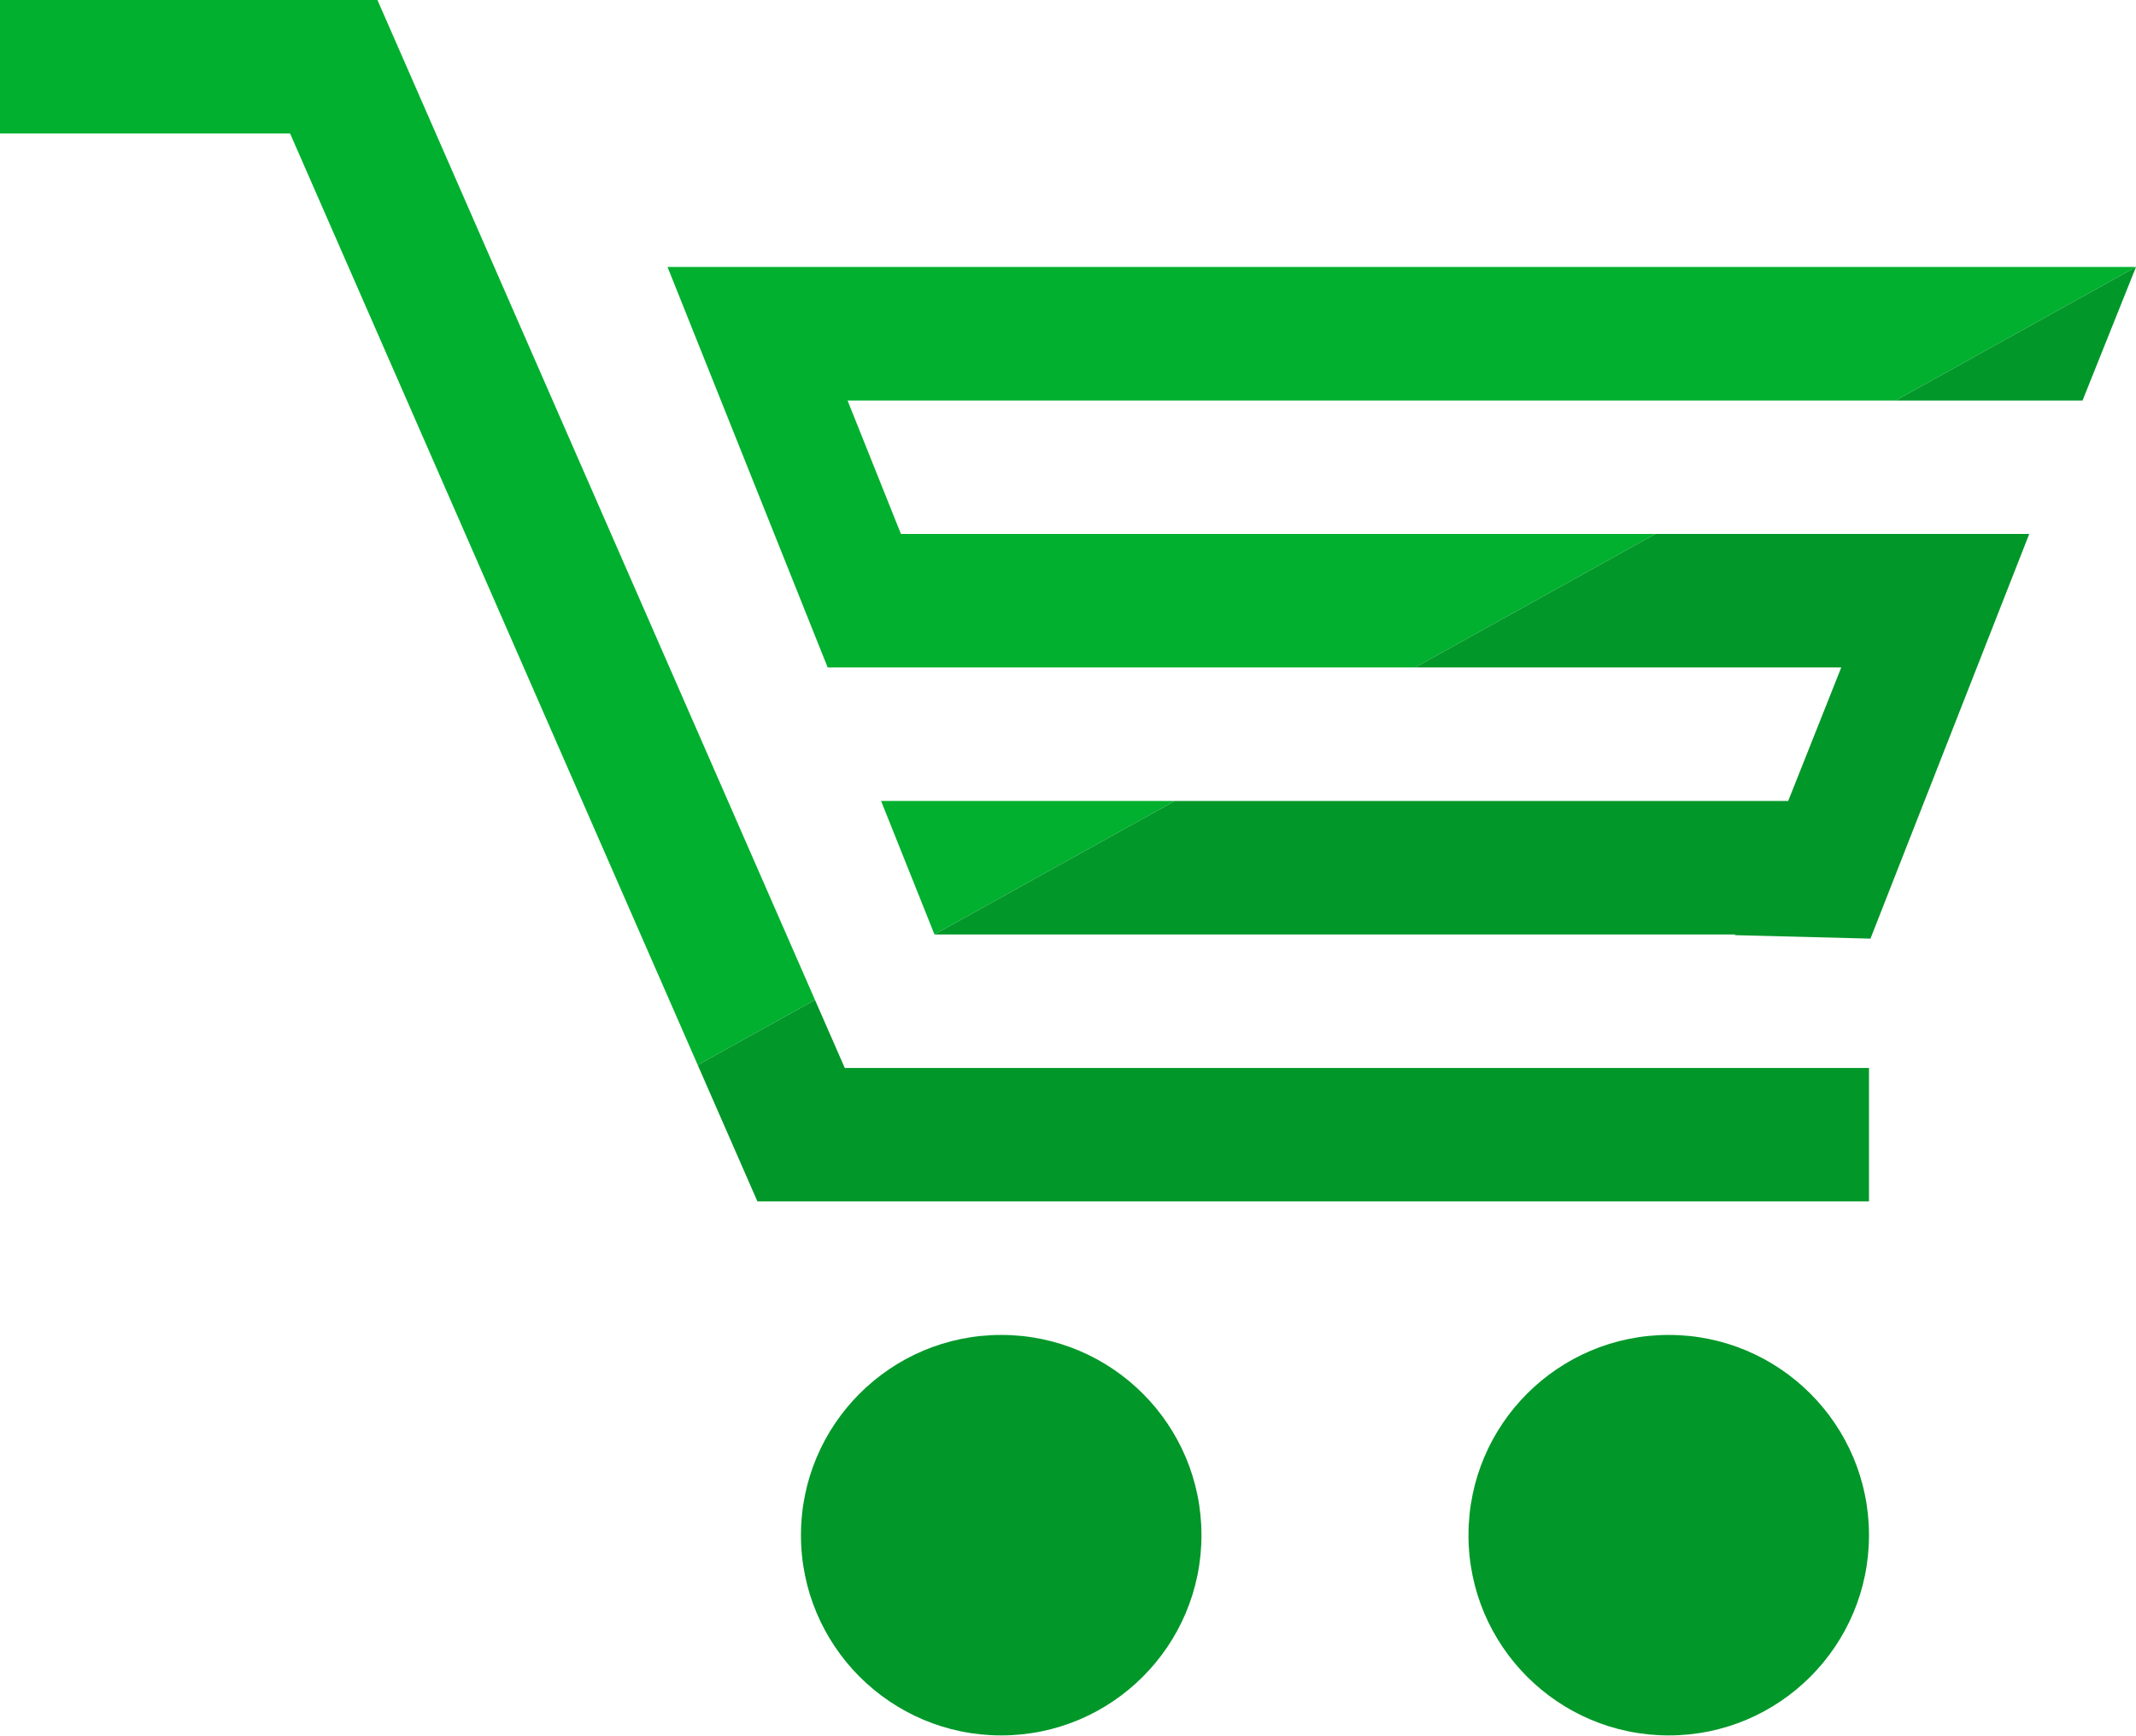
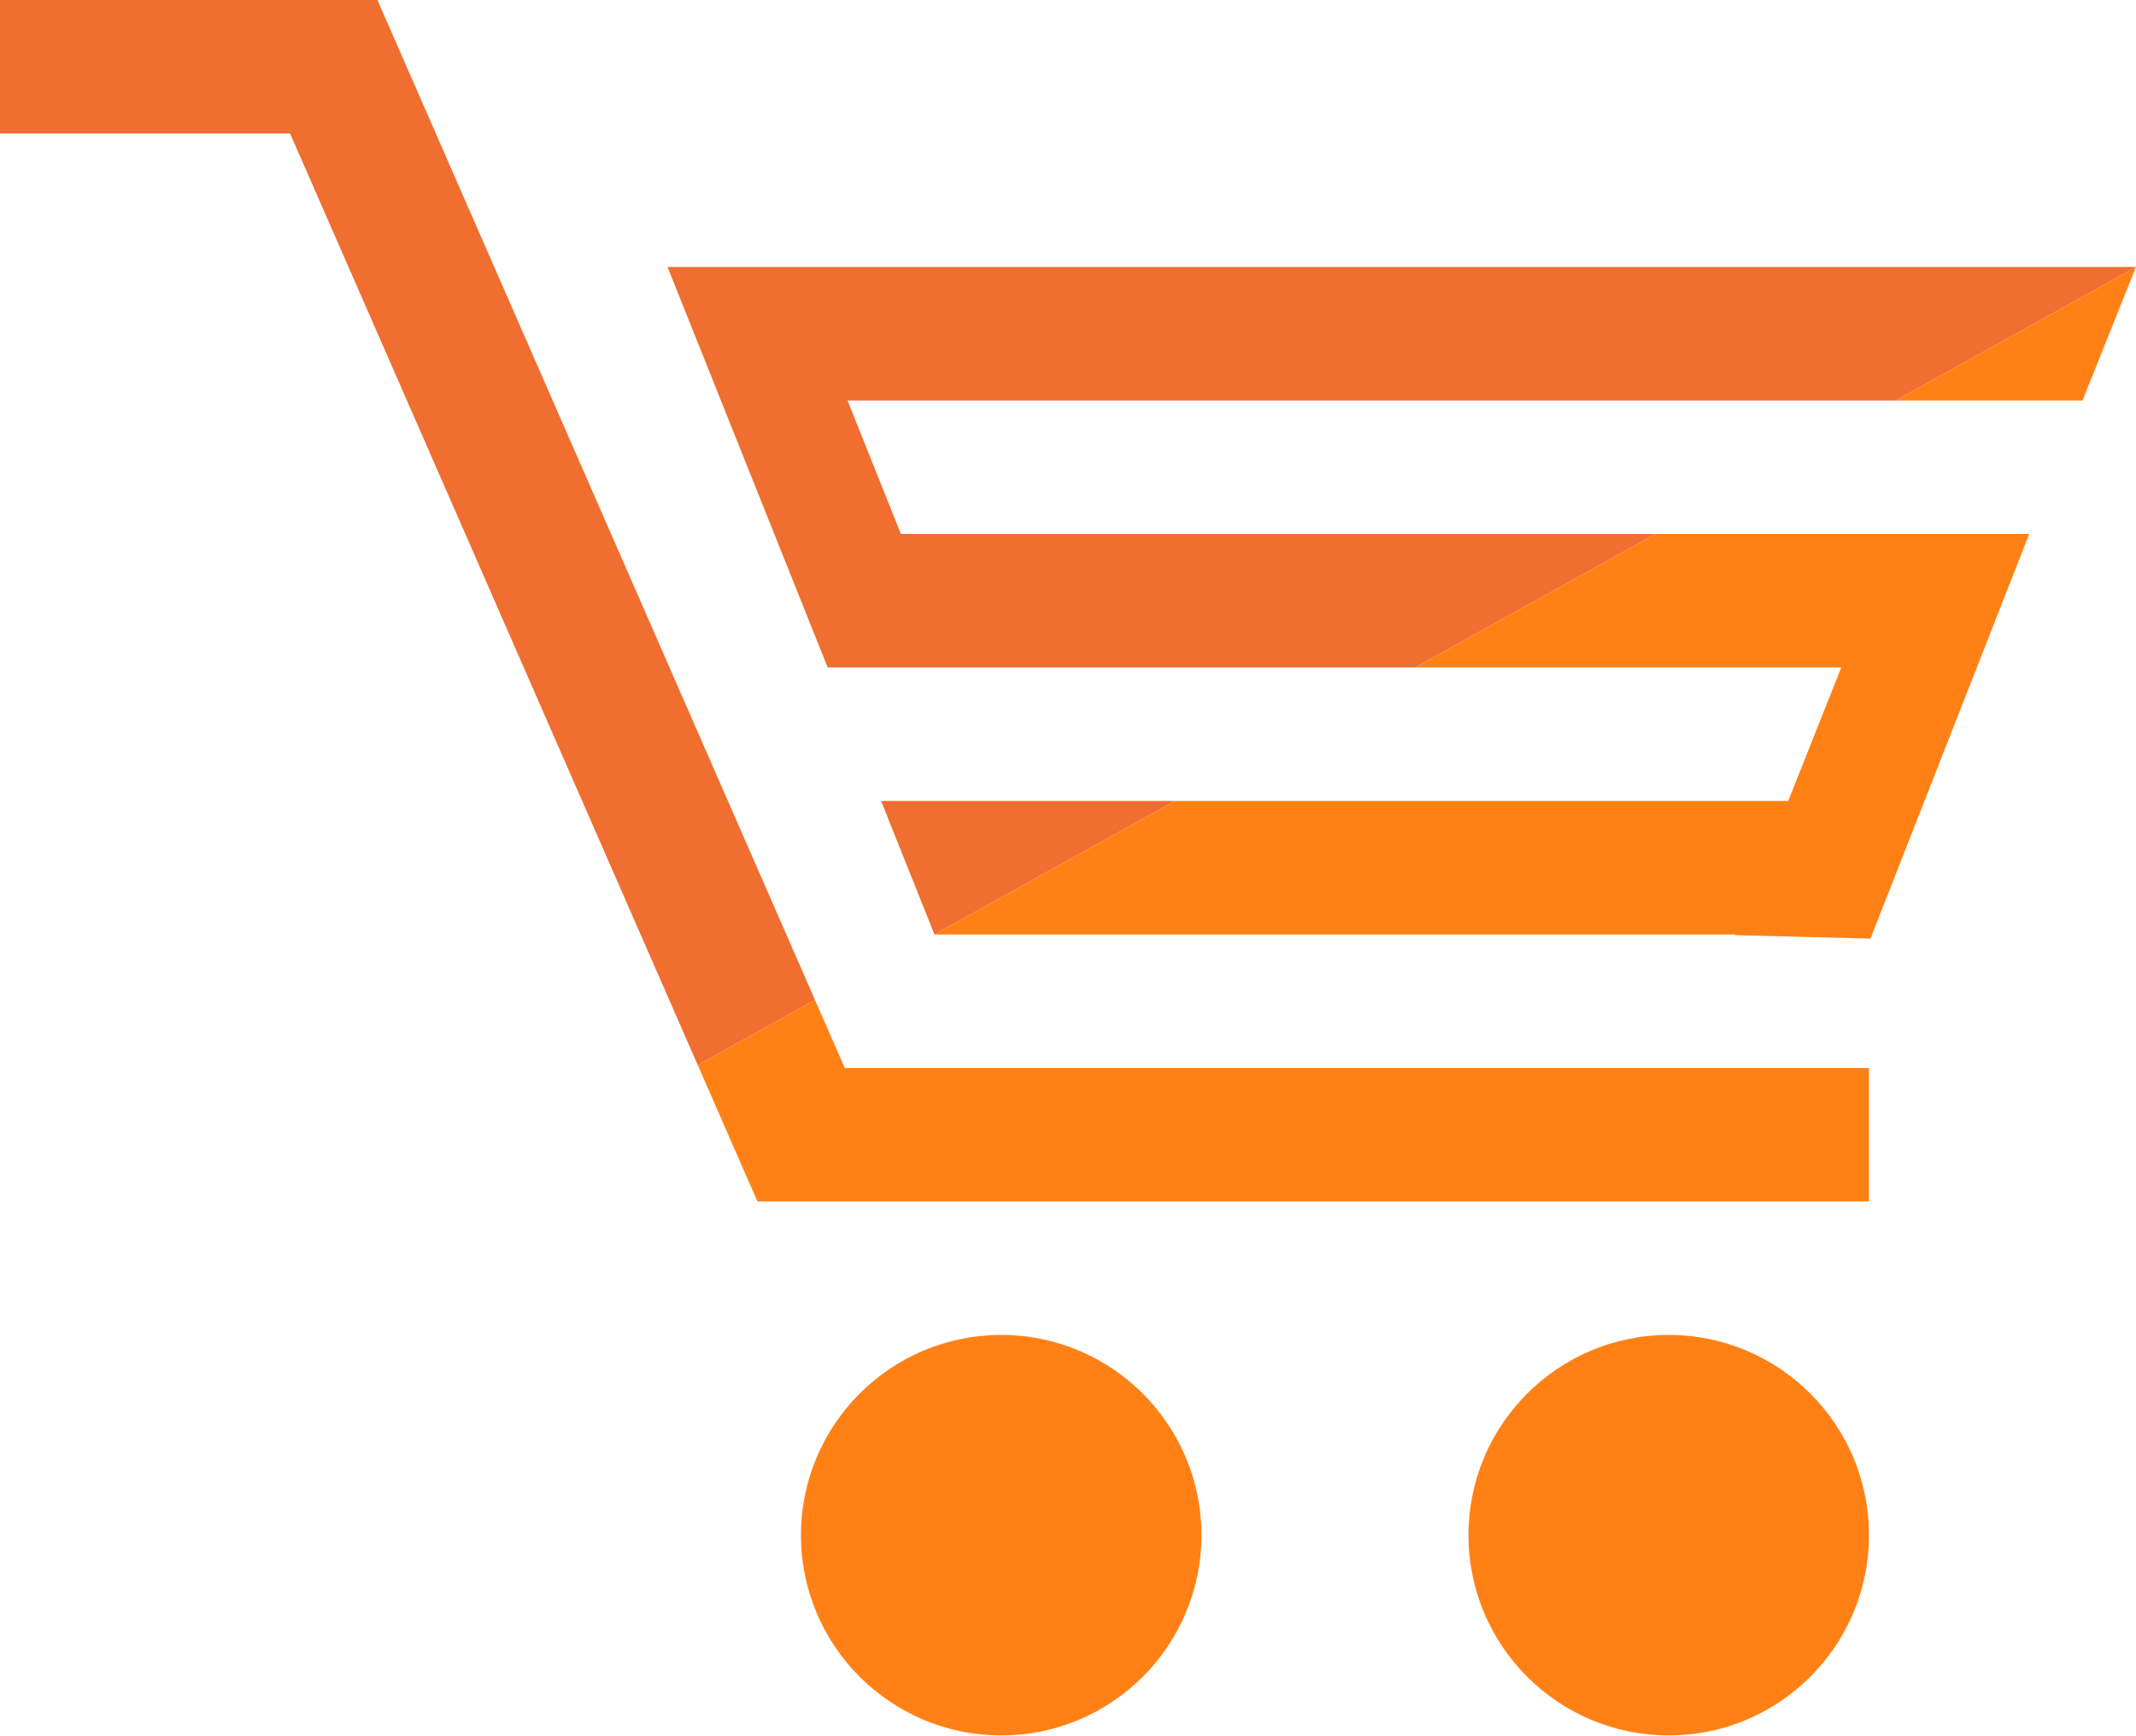
<svg xmlns="http://www.w3.org/2000/svg" version="1.1" id="Layer_1" x="0px" y="0px" width="320.69px" height="260.57px" viewBox="0 0 320.69 260.57" enable-background="new 0 0 320.69 260.57" xml:space="preserve">
-   <path fill="#029729" d="M150.319,200.438c-16.598,0-30.067,13.466-30.067,30.063c0,16.602,13.47,30.068,30.067,30.068  c16.599,0,30.064-13.467,30.064-30.068C180.384,213.904,166.918,200.438,150.319,200.438z" />
-   <path fill="#029729" d="M250.539,200.438c-16.599,0-30.067,13.466-30.067,30.063c0,16.602,13.469,30.068,30.067,30.068  c16.598,0,30.064-13.467,30.064-30.068C280.604,213.904,267.137,200.438,250.539,200.438z" />
+   <path fill="#FF8115" d="M150.319,200.438c-16.598,0-30.067,13.466-30.067,30.063c0,16.602,13.47,30.068,30.067,30.068  c16.599,0,30.064-13.467,30.064-30.068C180.384,213.904,166.918,200.438,150.319,200.438z" />
+   <path fill="#FF8115" d="M250.539,200.438c-16.599,0-30.067,13.466-30.067,30.063c0,16.602,13.469,30.068,30.067,30.068  c16.598,0,30.064-13.467,30.064-30.068C280.604,213.904,267.137,200.438,250.539,200.438z" />
  <polygon fill="none" points="127.248,60.132 135.265,80.174 248.533,80.174 284.609,60.132 " />
  <polygon fill="none" points="276.438,100.219 212.453,100.219 176.372,120.264 268.472,120.264 " />
-   <polygon fill="#00B02E" points="132.281,120.264 140.297,140.306 176.372,120.264 " />
-   <polygon fill="#00B02E" points="127.248,60.132 284.609,60.132 320.69,40.086 100.22,40.086 108.234,60.132 124.265,100.219   143.282,100.219 212.453,100.219 248.533,80.174 135.265,80.174 " />
-   <polygon fill="#029729" points="276.438,100.219 268.472,120.264 176.372,120.264 140.297,140.306 260.509,140.306 260.467,140.411   280.823,140.933 304.661,80.174 248.533,80.174 212.453,100.219 " />
-   <polygon fill="#029729" points="312.665,60.132 320.69,40.086 284.609,60.132 " />
-   <polygon fill="#00B02E" points="56.668,0 0,0 0,20.045 43.553,20.045 104.756,159.914 122.359,150.134 " />
-   <polygon fill="#029729" points="126.831,160.352 122.359,150.134 104.756,159.914 113.717,180.393 280.604,180.393 280.604,160.352   " />
+   <polygon fill="#F06E30" points="132.281,120.264 140.297,140.306 176.372,120.264 " />
+   <polygon fill="#F06E30" points="127.248,60.132 284.609,60.132 320.69,40.086 100.22,40.086 108.234,60.132 124.265,100.219   143.282,100.219 212.453,100.219 248.533,80.174 135.265,80.174 " />
+   <polygon fill="#FF8115" points="276.438,100.219 268.472,120.264 176.372,120.264 140.297,140.306 260.509,140.306 260.467,140.411   280.823,140.933 304.661,80.174 248.533,80.174 212.453,100.219 " />
+   <polygon fill="#FF8115" points="312.665,60.132 320.69,40.086 284.609,60.132 " />
+   <polygon fill="#F06E30" points="56.668,0 0,0 0,20.045 43.553,20.045 104.756,159.914 122.359,150.134 " />
+   <polygon fill="#FF8115" points="126.831,160.352 122.359,150.134 104.756,159.914 113.717,180.393 280.604,180.393 280.604,160.352   " />
</svg>
